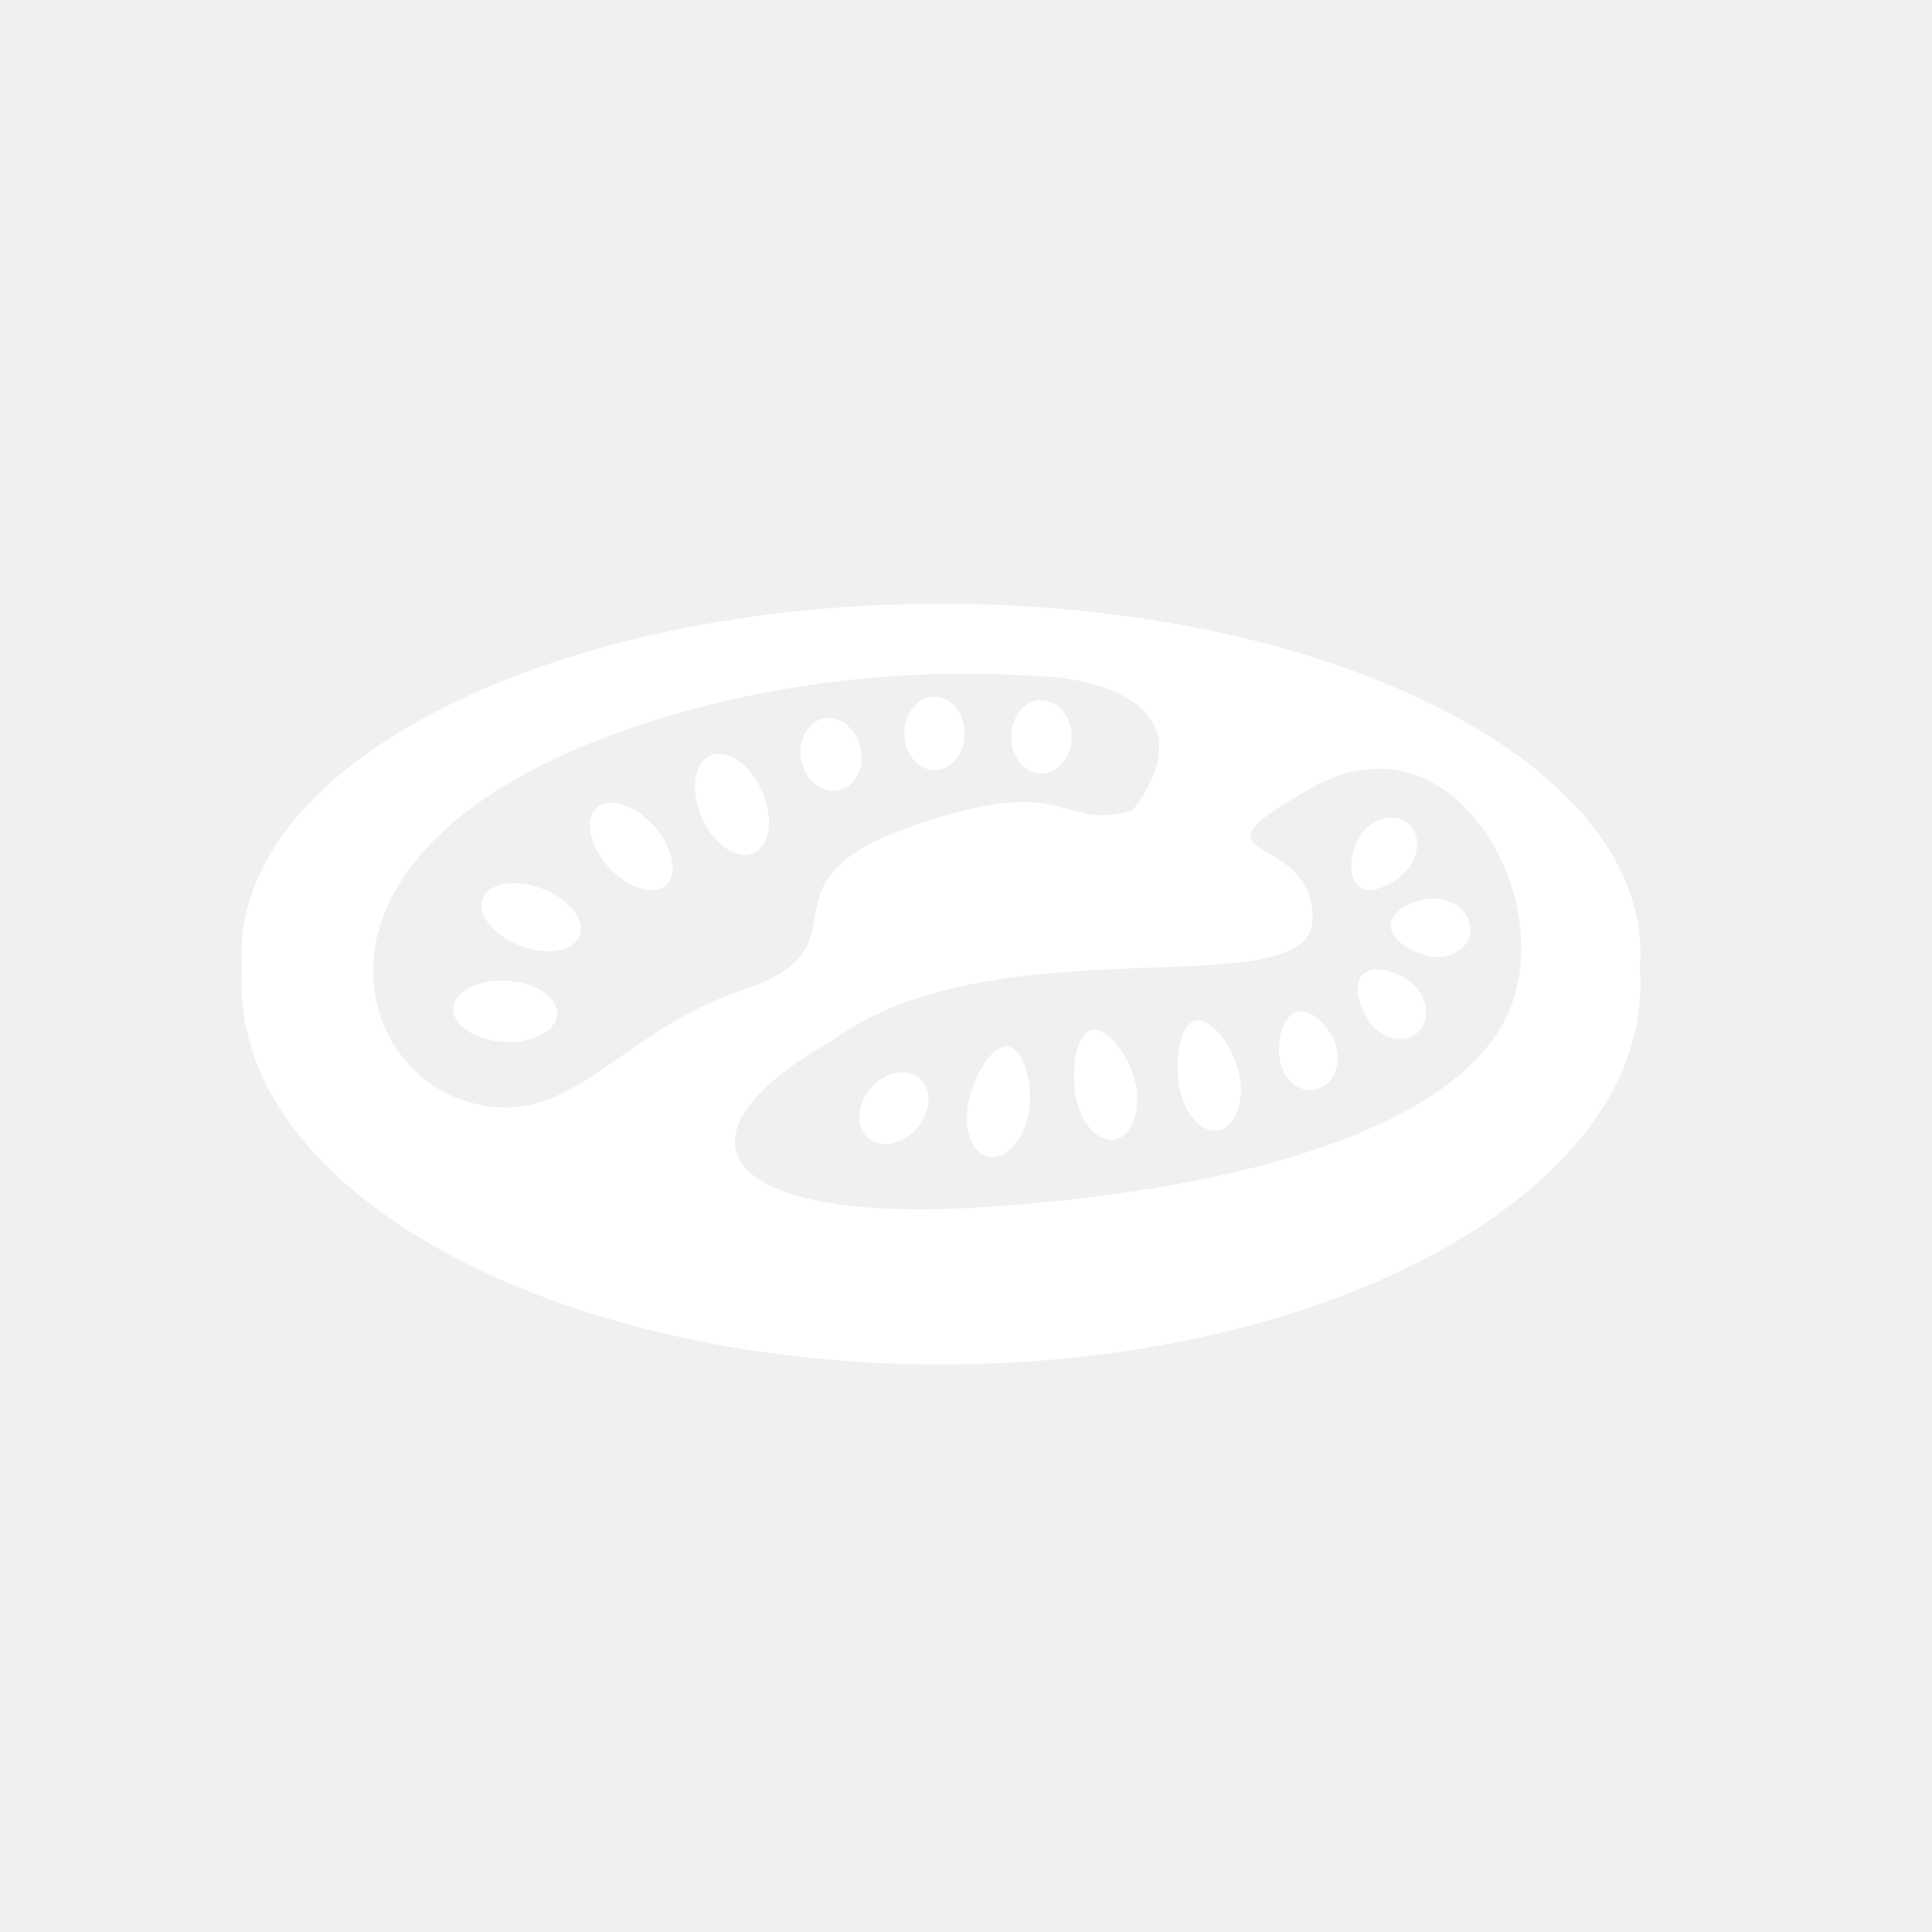
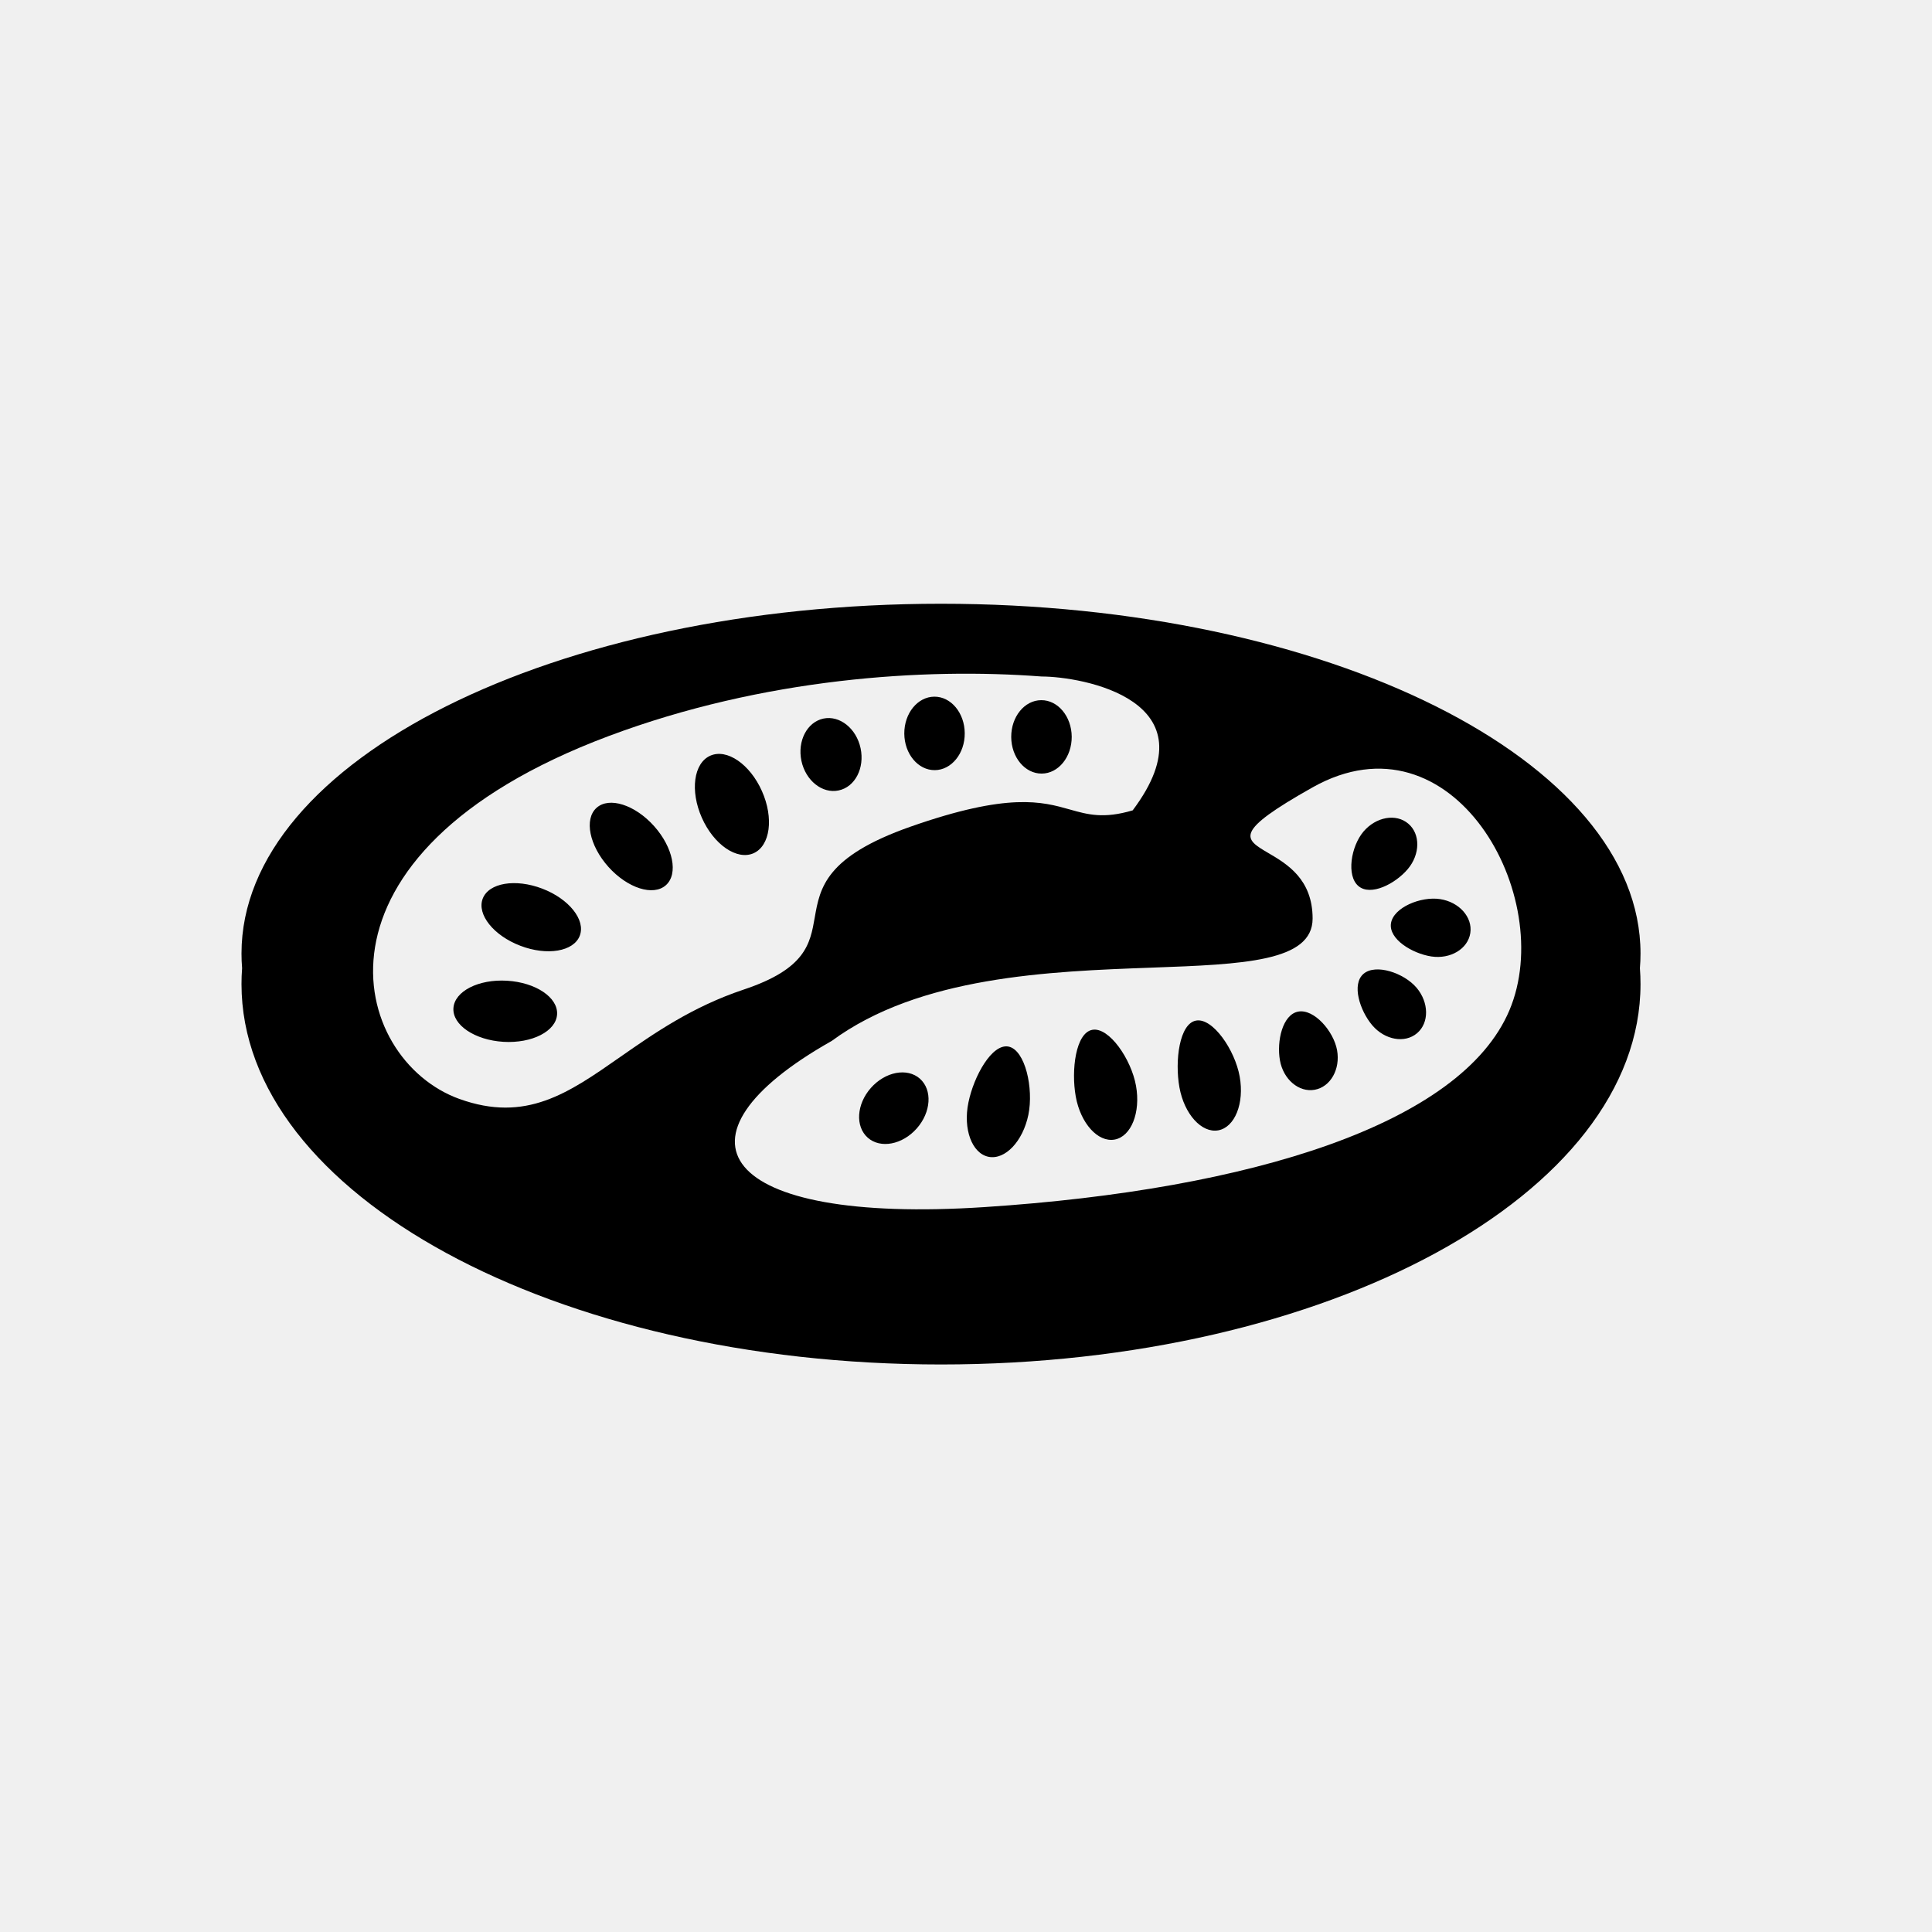
<svg xmlns="http://www.w3.org/2000/svg" width="32" height="32" viewBox="0 0 32 32" fill="none">
-   <path fill-rule="evenodd" clip-rule="evenodd" d="M27.172 16.3C27.172 19.779 21.985 22.6 15.586 22.6C9.187 22.6 4 19.779 4 16.3C4 16.212 4.003 16.123 4.01 16.036C4.003 15.955 4 15.874 4 15.793C4 12.594 9.187 10 15.586 10C21.985 10 27.172 12.594 27.172 15.793C27.172 15.874 27.169 15.955 27.162 16.036C27.169 16.123 27.172 16.212 27.172 16.3ZM15.079 13.693C16.707 13.121 17.261 13.278 17.721 13.408C18.019 13.492 18.277 13.565 18.761 13.422C20.137 11.588 17.903 11.205 17.252 11.205C15.308 11.057 12.644 11.231 10.083 12.191C4.869 14.146 5.799 17.55 7.609 18.202C8.711 18.598 9.41 18.11 10.278 17.503C10.837 17.113 11.466 16.675 12.316 16.391C13.346 16.048 13.418 15.635 13.495 15.195C13.58 14.708 13.671 14.188 15.079 13.693ZM16.31 19.993C11.893 20.283 10.952 18.834 13.776 17.241C15.233 16.168 17.381 16.089 19.079 16.027C20.587 15.972 21.741 15.929 21.741 15.214C21.741 14.559 21.312 14.307 21.008 14.129C20.605 13.892 20.421 13.784 21.741 13.041C24.059 11.738 25.797 14.852 25 16.735C24.203 18.617 20.728 19.703 16.31 19.993Z" fill="white" />
-   <path fill-rule="evenodd" clip-rule="evenodd" d="M15.475 11.539C15.198 11.541 14.976 11.815 14.978 12.151C14.98 12.487 15.206 12.758 15.483 12.756C15.759 12.754 15.982 12.48 15.979 12.144C15.977 11.808 15.751 11.537 15.475 11.539ZM13.274 12.602C13.205 12.273 13.367 11.96 13.638 11.902C13.908 11.845 14.184 12.065 14.254 12.393C14.324 12.722 14.162 13.035 13.891 13.092C13.62 13.15 13.344 12.93 13.274 12.602ZM11.764 12.517C11.489 12.639 11.427 13.099 11.625 13.545C11.823 13.991 12.207 14.254 12.482 14.132C12.757 14.009 12.819 13.549 12.62 13.103C12.422 12.657 12.039 12.394 11.764 12.517ZM10.078 14.359C9.761 14.005 9.672 13.567 9.881 13.38C10.089 13.193 10.515 13.328 10.833 13.682C11.15 14.036 11.238 14.474 11.03 14.661C10.821 14.848 10.395 14.712 10.078 14.359ZM7.995 14.885C7.896 15.146 8.175 15.496 8.619 15.665C9.062 15.835 9.503 15.76 9.603 15.498C9.703 15.237 9.424 14.887 8.98 14.718C8.536 14.549 8.095 14.623 7.995 14.885ZM8.339 17.256C7.864 17.227 7.493 16.978 7.51 16.699C7.527 16.419 7.925 16.215 8.399 16.244C8.873 16.272 9.244 16.521 9.227 16.801C9.211 17.08 8.813 17.284 8.339 17.256ZM15.184 18.691C14.946 18.96 14.583 19.029 14.373 18.844C14.163 18.658 14.186 18.29 14.424 18.02C14.663 17.75 15.026 17.681 15.236 17.866C15.446 18.052 15.423 18.421 15.184 18.691ZM16.749 12.208C16.747 11.872 16.969 11.598 17.246 11.597C17.522 11.595 17.748 11.866 17.751 12.201C17.753 12.538 17.531 12.812 17.254 12.813C16.977 12.815 16.751 12.544 16.749 12.208ZM16.372 19.16C16.647 19.216 16.942 18.905 17.033 18.465C17.123 18.025 16.98 17.392 16.706 17.335C16.432 17.279 16.13 17.821 16.04 18.261C15.949 18.701 16.098 19.103 16.372 19.16ZM18.816 17.985C18.895 18.427 18.736 18.825 18.461 18.875C18.185 18.924 17.898 18.606 17.818 18.163C17.739 17.721 17.818 17.106 18.093 17.057C18.369 17.007 18.737 17.542 18.816 17.985ZM20.178 18.722C20.453 18.672 20.613 18.274 20.533 17.831C20.454 17.389 20.086 16.854 19.811 16.904C19.535 16.953 19.456 17.568 19.535 18.01C19.615 18.453 19.902 18.771 20.178 18.722ZM22.146 17.394C22.203 17.71 22.037 18.003 21.775 18.05C21.514 18.097 21.256 17.879 21.2 17.564C21.143 17.248 21.242 16.802 21.504 16.755C21.765 16.708 22.089 17.079 22.146 17.394ZM23.471 17.113C23.674 16.941 23.669 16.603 23.462 16.359C23.254 16.115 22.787 15.957 22.585 16.129C22.383 16.301 22.522 16.737 22.729 16.982C22.937 17.226 23.269 17.285 23.471 17.113ZM23.852 14.892C24.169 14.94 24.393 15.192 24.353 15.454C24.313 15.717 24.024 15.89 23.707 15.842C23.39 15.793 22.999 15.555 23.039 15.293C23.079 15.03 23.535 14.843 23.852 14.892ZM23.325 13.642C23.123 13.47 22.791 13.529 22.583 13.774C22.376 14.019 22.297 14.505 22.5 14.676C22.702 14.848 23.11 14.64 23.317 14.395C23.524 14.15 23.528 13.813 23.325 13.642Z" fill="white" />
+   <path fill-rule="evenodd" clip-rule="evenodd" d="M27.172 16.3C27.172 19.779 21.985 22.6 15.586 22.6C9.187 22.6 4 19.779 4 16.3C4 16.212 4.003 16.123 4.01 16.036C4.003 15.955 4 15.874 4 15.793C4 12.594 9.187 10 15.586 10C21.985 10 27.172 12.594 27.172 15.793C27.172 15.874 27.169 15.955 27.162 16.036C27.169 16.123 27.172 16.212 27.172 16.3ZM15.079 13.693C16.707 13.121 17.261 13.278 17.721 13.408C18.019 13.492 18.277 13.565 18.761 13.422C20.137 11.588 17.903 11.205 17.252 11.205C15.308 11.057 12.644 11.231 10.083 12.191C4.869 14.146 5.799 17.55 7.609 18.202C8.711 18.598 9.41 18.11 10.278 17.503C10.837 17.113 11.466 16.675 12.316 16.391C13.346 16.048 13.418 15.635 13.495 15.195C13.58 14.708 13.671 14.188 15.079 13.693ZM16.31 19.993C11.893 20.283 10.952 18.834 13.776 17.241C15.233 16.168 17.381 16.089 19.079 16.027C20.587 15.972 21.741 15.929 21.741 15.214C21.741 14.559 21.312 14.307 21.008 14.129C20.605 13.892 20.421 13.784 21.741 13.041C24.059 11.738 25.797 14.852 25 16.735C24.203 18.617 20.728 19.703 16.31 19.993Z" fill="black" />
+   <path fill-rule="evenodd" clip-rule="evenodd" d="M15.475 11.539C15.198 11.541 14.976 11.815 14.978 12.151C14.98 12.487 15.206 12.758 15.483 12.756C15.759 12.754 15.982 12.48 15.979 12.144C15.977 11.808 15.751 11.537 15.475 11.539ZM13.274 12.602C13.205 12.273 13.367 11.96 13.638 11.902C13.908 11.845 14.184 12.065 14.254 12.393C14.324 12.722 14.162 13.035 13.891 13.092C13.62 13.15 13.344 12.93 13.274 12.602ZM11.764 12.517C11.489 12.639 11.427 13.099 11.625 13.545C11.823 13.991 12.207 14.254 12.482 14.132C12.757 14.009 12.819 13.549 12.62 13.103C12.422 12.657 12.039 12.394 11.764 12.517ZM10.078 14.359C9.761 14.005 9.672 13.567 9.881 13.38C10.089 13.193 10.515 13.328 10.833 13.682C11.15 14.036 11.238 14.474 11.03 14.661C10.821 14.848 10.395 14.712 10.078 14.359ZM7.995 14.885C7.896 15.146 8.175 15.496 8.619 15.665C9.062 15.835 9.503 15.76 9.603 15.498C9.703 15.237 9.424 14.887 8.98 14.718C8.536 14.549 8.095 14.623 7.995 14.885ZM8.339 17.256C7.864 17.227 7.493 16.978 7.51 16.699C7.527 16.419 7.925 16.215 8.399 16.244C8.873 16.272 9.244 16.521 9.227 16.801C9.211 17.08 8.813 17.284 8.339 17.256ZM15.184 18.691C14.946 18.96 14.583 19.029 14.373 18.844C14.163 18.658 14.186 18.29 14.424 18.02C14.663 17.75 15.026 17.681 15.236 17.866C15.446 18.052 15.423 18.421 15.184 18.691ZM16.749 12.208C16.747 11.872 16.969 11.598 17.246 11.597C17.522 11.595 17.748 11.866 17.751 12.201C17.753 12.538 17.531 12.812 17.254 12.813C16.977 12.815 16.751 12.544 16.749 12.208ZM16.372 19.16C16.647 19.216 16.942 18.905 17.033 18.465C17.123 18.025 16.98 17.392 16.706 17.335C16.432 17.279 16.13 17.821 16.04 18.261C15.949 18.701 16.098 19.103 16.372 19.16ZM18.816 17.985C18.895 18.427 18.736 18.825 18.461 18.875C18.185 18.924 17.898 18.606 17.818 18.163C17.739 17.721 17.818 17.106 18.093 17.057C18.369 17.007 18.737 17.542 18.816 17.985ZM20.178 18.722C20.453 18.672 20.613 18.274 20.533 17.831C20.454 17.389 20.086 16.854 19.811 16.904C19.535 16.953 19.456 17.568 19.535 18.01C19.615 18.453 19.902 18.771 20.178 18.722ZM22.146 17.394C22.203 17.71 22.037 18.003 21.775 18.05C21.514 18.097 21.256 17.879 21.2 17.564C21.143 17.248 21.242 16.802 21.504 16.755C21.765 16.708 22.089 17.079 22.146 17.394ZM23.471 17.113C23.674 16.941 23.669 16.603 23.462 16.359C23.254 16.115 22.787 15.957 22.585 16.129C22.383 16.301 22.522 16.737 22.729 16.982C22.937 17.226 23.269 17.285 23.471 17.113ZM23.852 14.892C24.169 14.94 24.393 15.192 24.353 15.454C24.313 15.717 24.024 15.89 23.707 15.842C23.39 15.793 22.999 15.555 23.039 15.293C23.079 15.03 23.535 14.843 23.852 14.892ZM23.325 13.642C23.123 13.47 22.791 13.529 22.583 13.774C22.376 14.019 22.297 14.505 22.5 14.676C22.702 14.848 23.11 14.64 23.317 14.395C23.524 14.15 23.528 13.813 23.325 13.642Z" fill="black" />
</svg>
